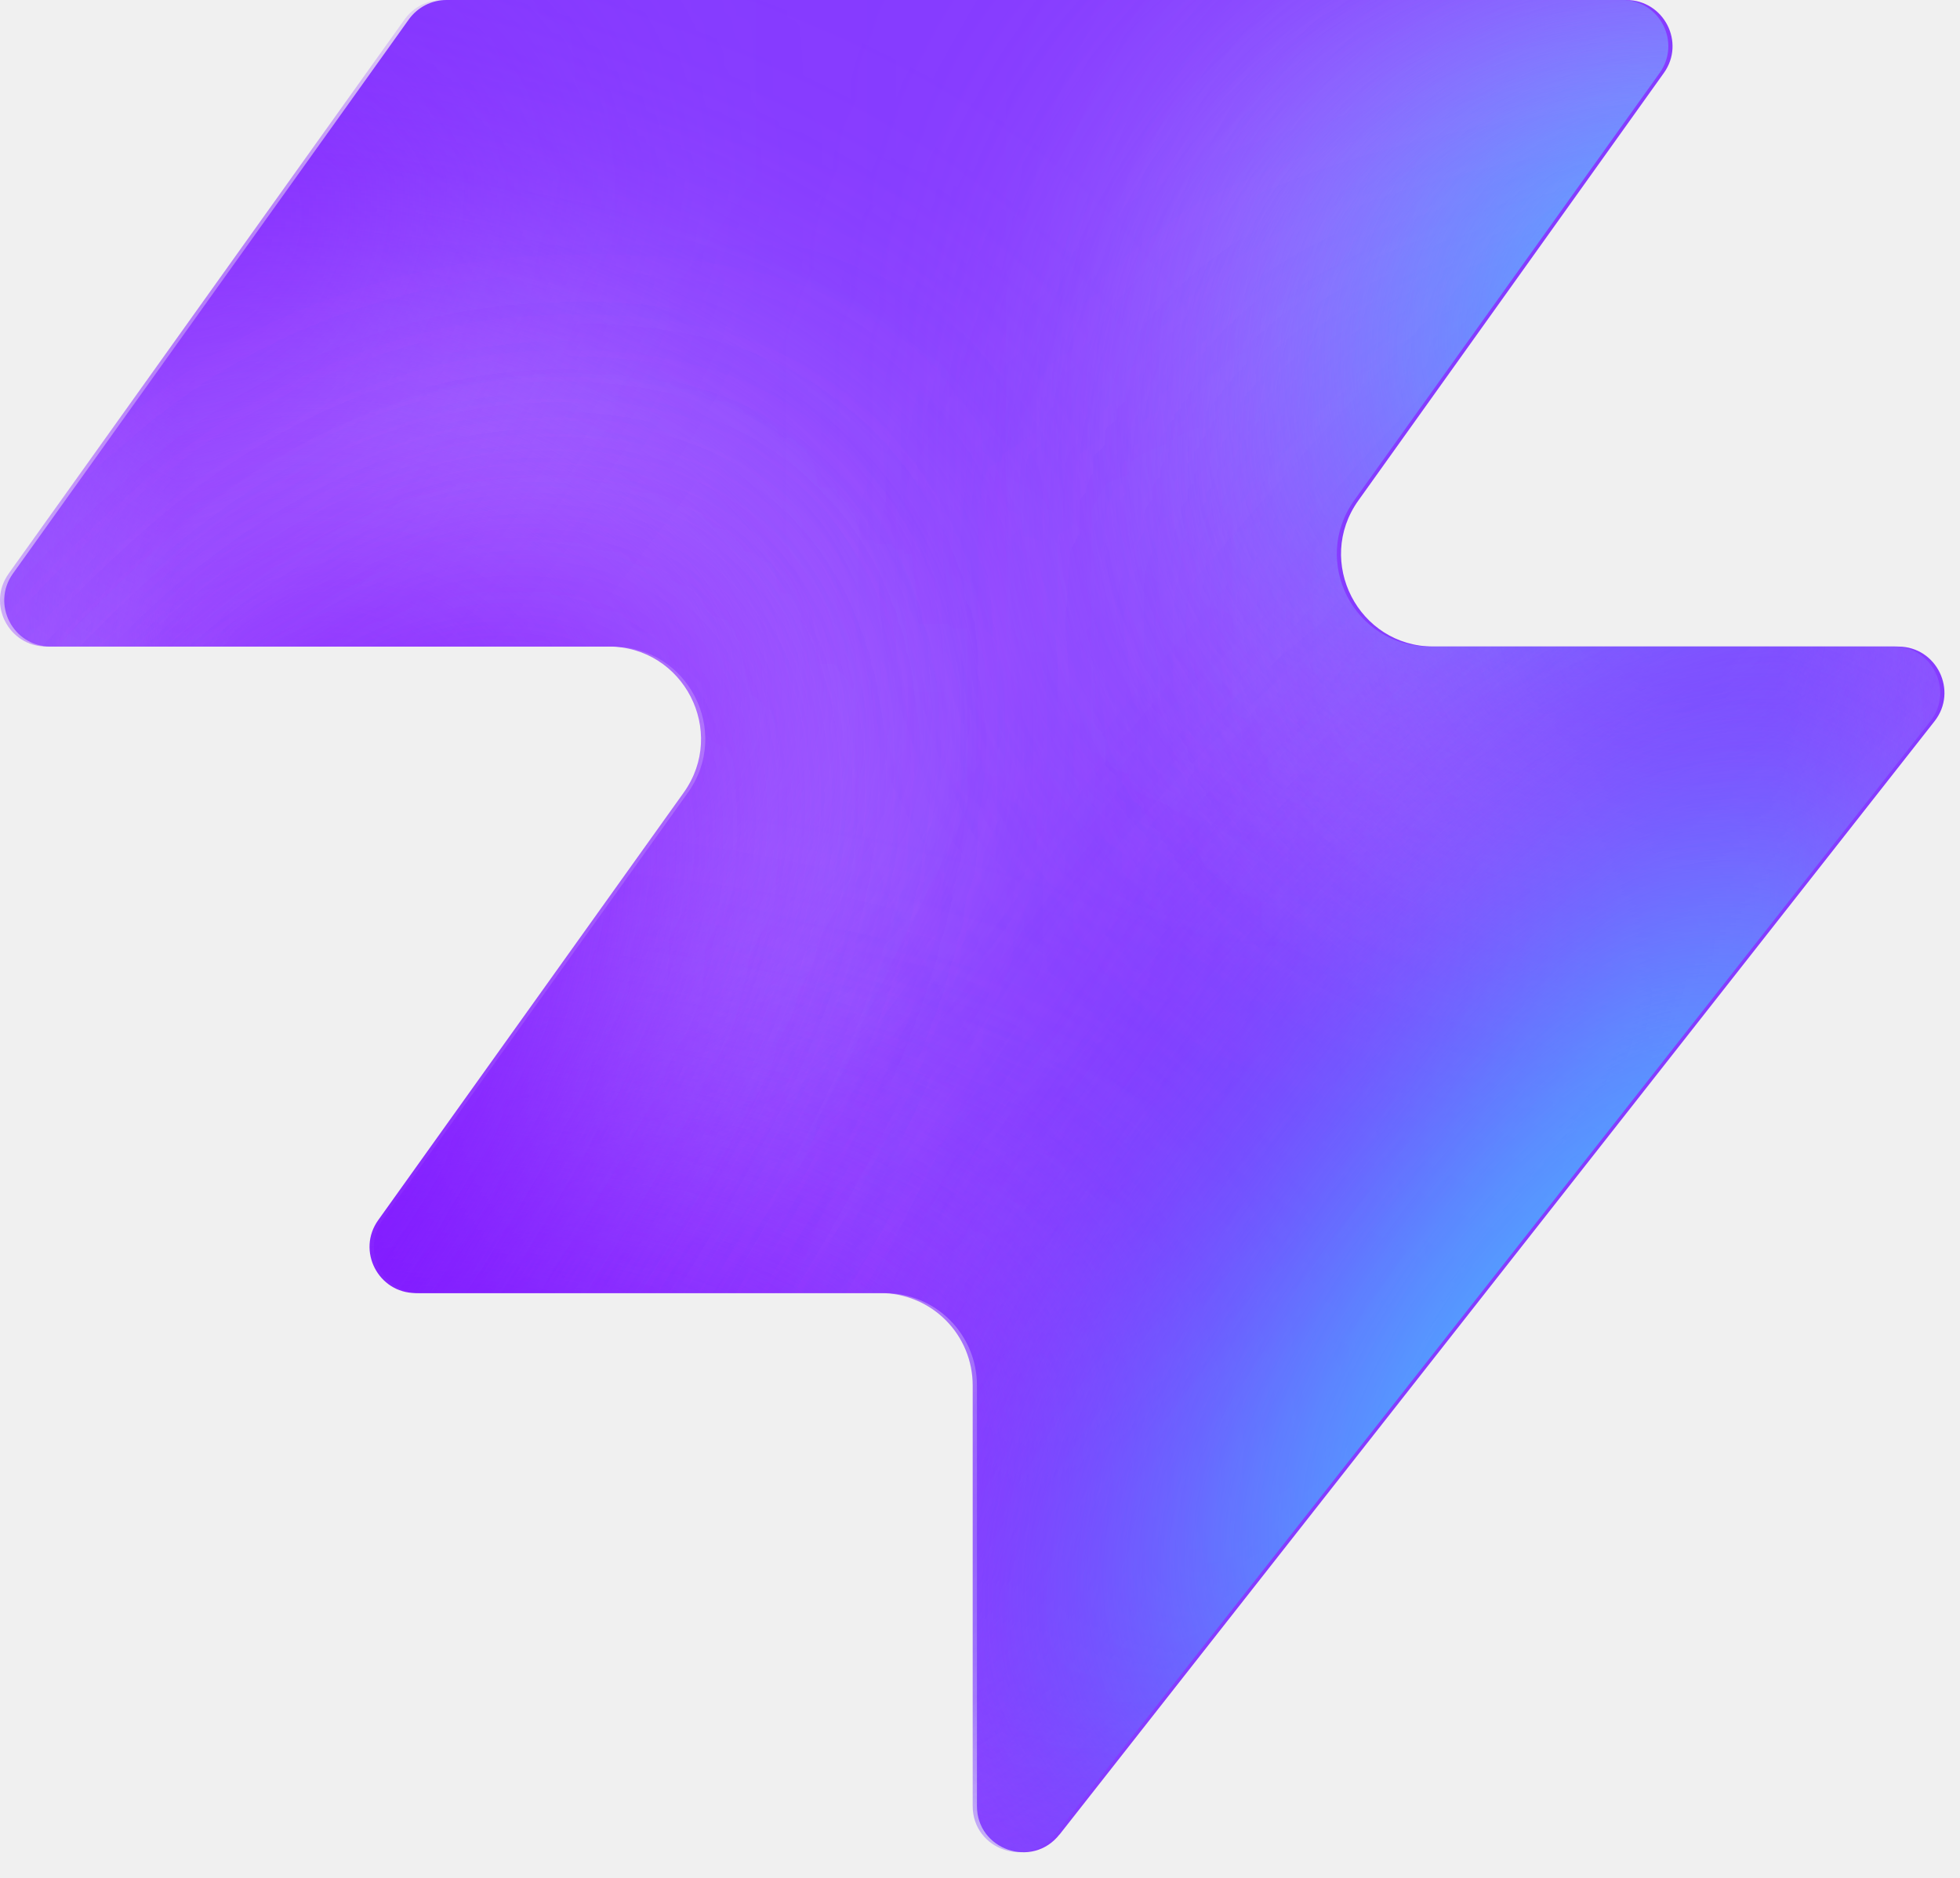
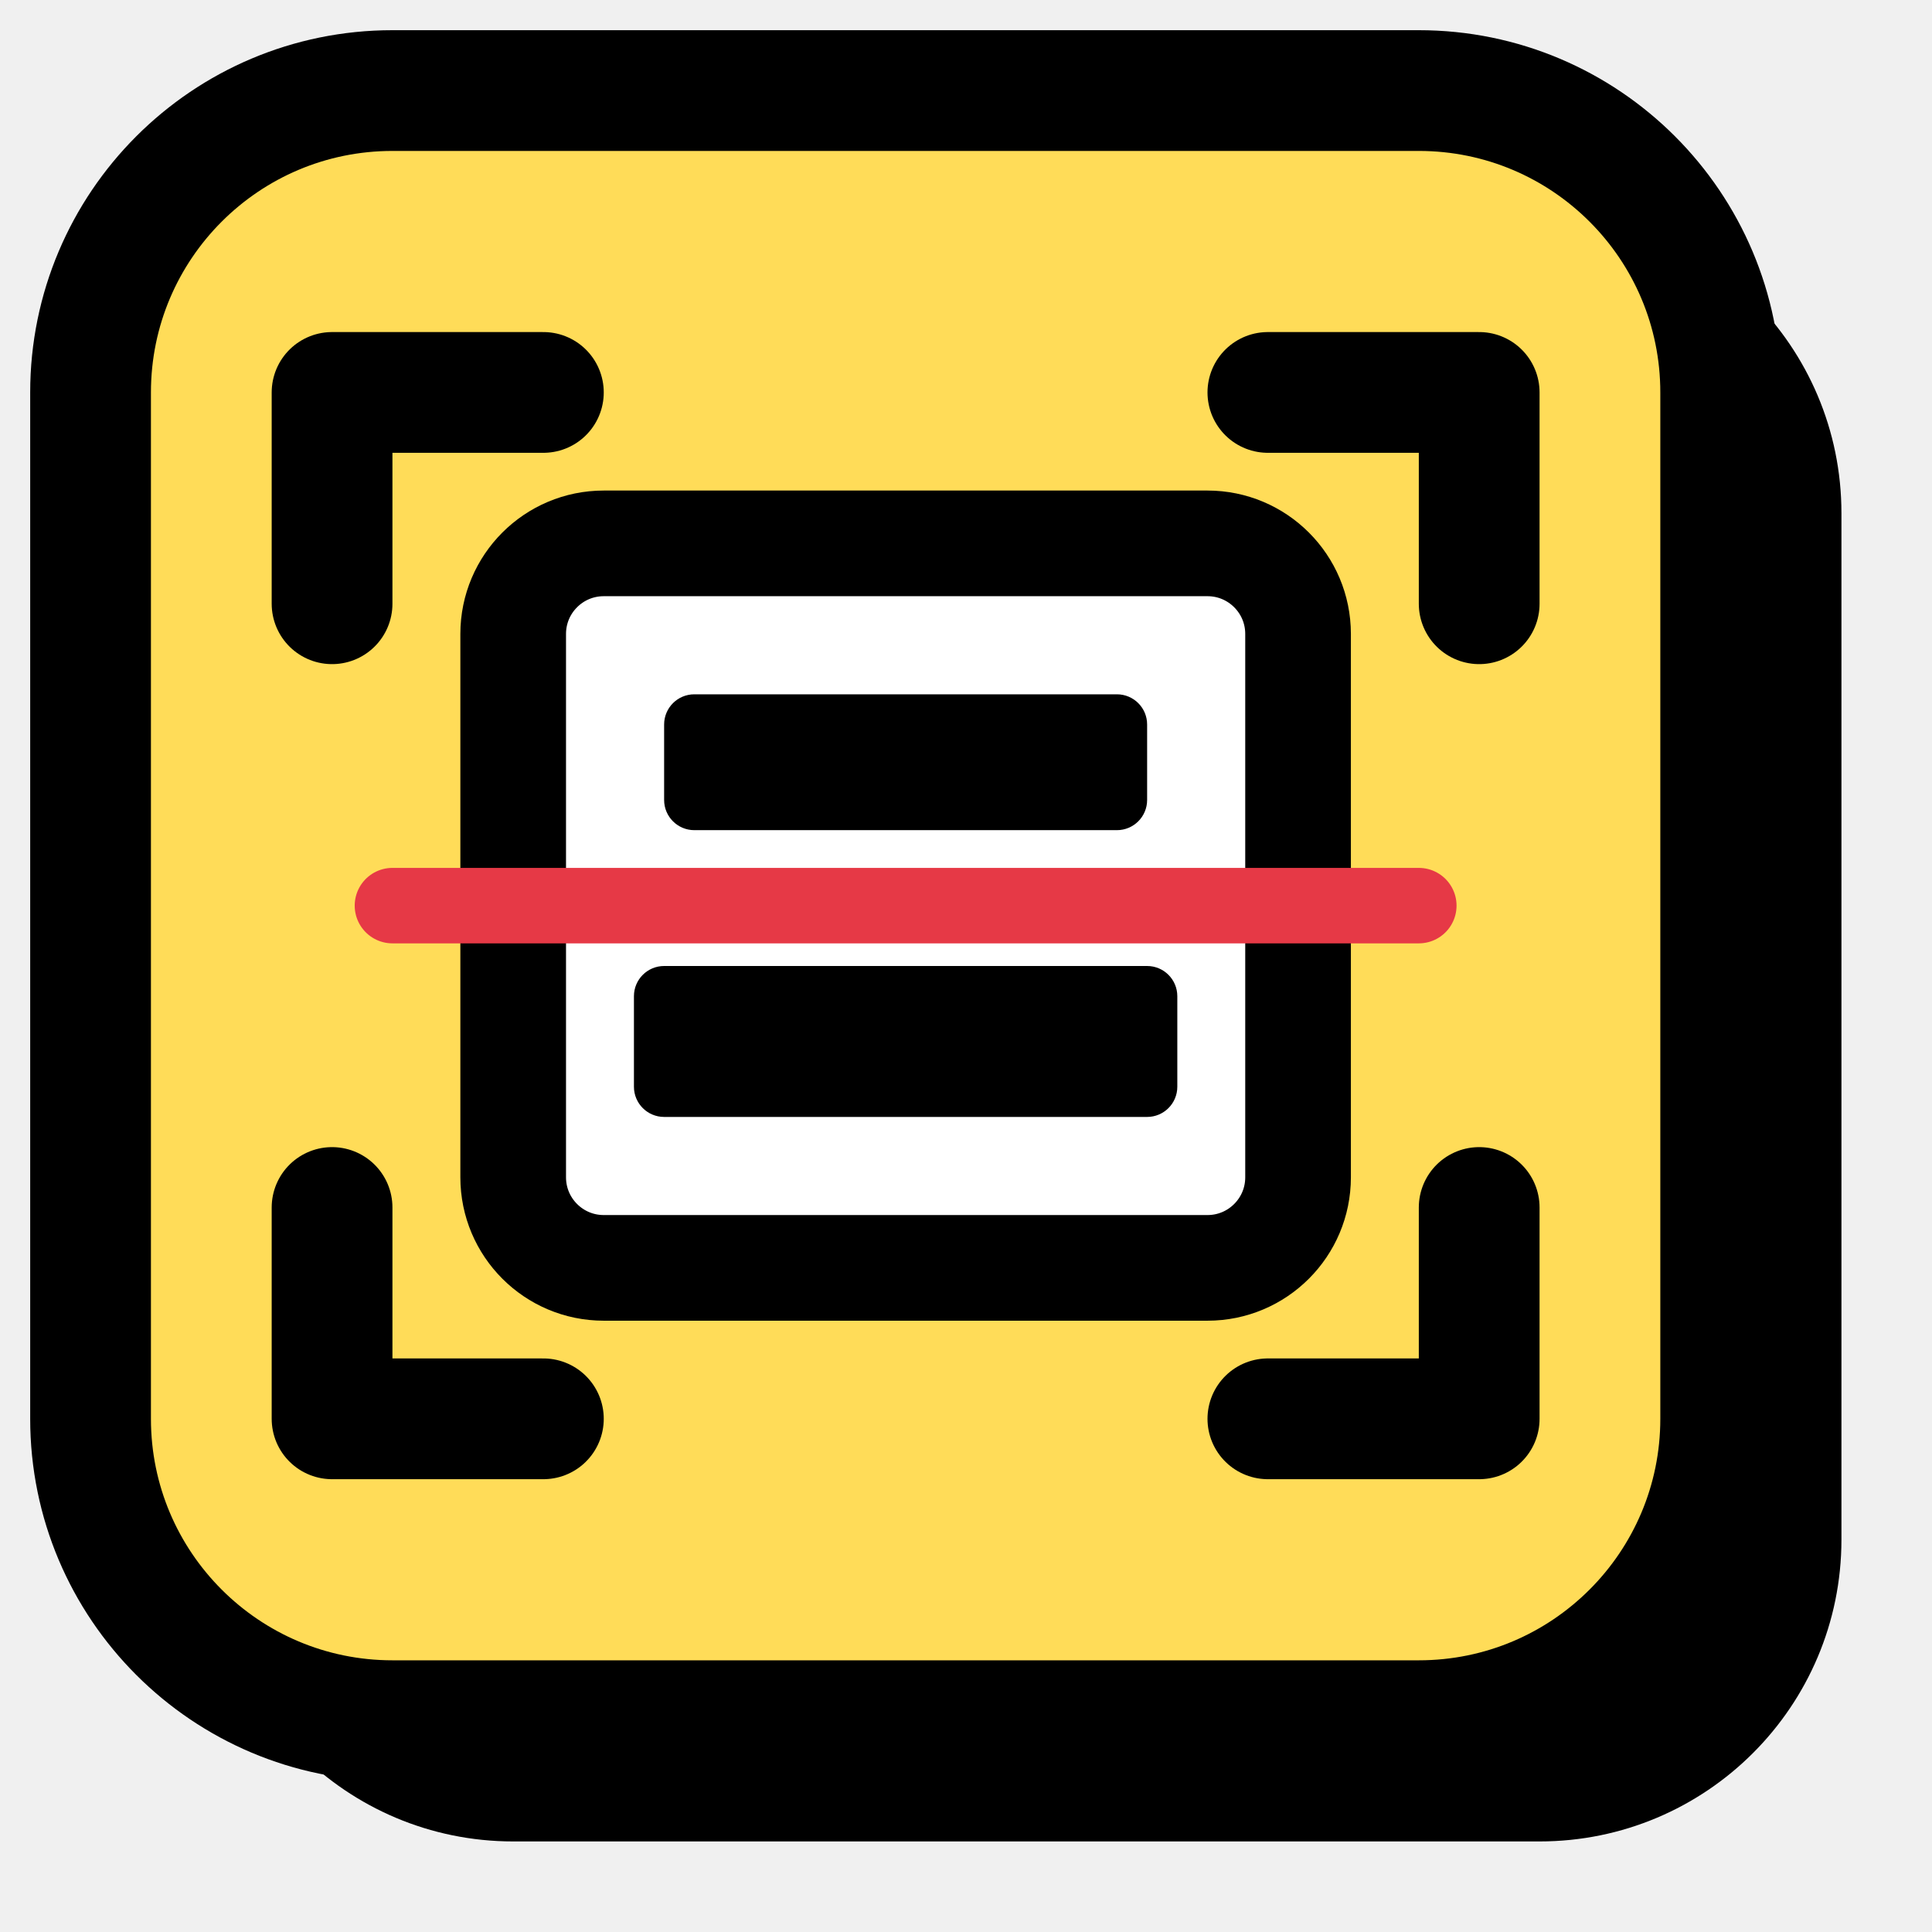
- <svg xmlns="http://www.w3.org/2000/svg" width="48" height="46" fill="none" viewBox="0 0 48 46">
-   <path fill="#863bff" d="M25.946 44.938c-.664.845-2.021.375-2.021-.698V33.937a2.26 2.26 0 0 0-2.262-2.262H10.287c-.92 0-1.456-1.04-.92-1.788l7.48-10.471c1.07-1.497 0-3.578-1.842-3.578H1.237c-.92 0-1.456-1.04-.92-1.788L10.013.474c.214-.297.556-.474.92-.474h28.894c.92 0 1.456 1.04.92 1.788l-7.48 10.471c-1.07 1.498 0 3.579 1.842 3.579h11.377c.943 0 1.473 1.088.89 1.83L25.947 44.94z" style="fill:#863bff;fill:color(display-p3 .525 .23 1);fill-opacity:1" />
-   <mask id="a" width="48" height="46" x="0" y="0" maskUnits="userSpaceOnUse" style="mask-type:alpha">
-     <path fill="#000" d="M25.842 44.938c-.664.844-2.021.375-2.021-.698V33.937a2.26 2.26 0 0 0-2.262-2.262H10.183c-.92 0-1.456-1.04-.92-1.788l7.48-10.471c1.07-1.498 0-3.579-1.842-3.579H1.133c-.92 0-1.456-1.04-.92-1.787L9.91.473c.214-.297.556-.474.92-.474h28.894c.92 0 1.456 1.04.92 1.788l-7.48 10.471c-1.07 1.498 0 3.578 1.842 3.578h11.377c.943 0 1.473 1.088.89 1.832L25.843 44.94z" style="fill:#000;fill-opacity:1" />
-   </mask>
-   <g mask="url(#a)">
-     <g filter="url(#b)">
-       <ellipse cx="5.508" cy="14.704" fill="#ede6ff" rx="5.508" ry="14.704" style="fill:#ede6ff;fill:color(display-p3 .927 .903 1);fill-opacity:1" transform="matrix(.00324 1 1 -.00324 -4.47 31.516)" />
-     </g>
-     <g filter="url(#c)">
-       <ellipse cx="10.399" cy="29.851" fill="#ede6ff" rx="10.399" ry="29.851" style="fill:#ede6ff;fill:color(display-p3 .927 .903 1);fill-opacity:1" transform="matrix(.00324 1 1 -.00324 -39.328 7.883)" />
-     </g>
-     <g filter="url(#d)">
-       <ellipse cx="5.508" cy="30.487" fill="#7e14ff" rx="5.508" ry="30.487" style="fill:#7e14ff;fill:color(display-p3 .492 .077 1);fill-opacity:1" transform="rotate(89.814 -25.913 -14.639)scale(1 -1)" />
-     </g>
-     <g filter="url(#e)">
-       <ellipse cx="5.508" cy="30.599" fill="#7e14ff" rx="5.508" ry="30.599" style="fill:#7e14ff;fill:color(display-p3 .492 .077 1);fill-opacity:1" transform="rotate(89.814 -32.644 -3.334)scale(1 -1)" />
-     </g>
-     <g filter="url(#f)">
-       <ellipse cx="5.508" cy="30.599" fill="#7e14ff" rx="5.508" ry="30.599" style="fill:#7e14ff;fill:color(display-p3 .492 .077 1);fill-opacity:1" transform="matrix(.00324 1 1 -.00324 -34.34 30.47)" />
-     </g>
-     <g filter="url(#g)">
-       <ellipse cx="14.072" cy="22.078" fill="#ede6ff" rx="14.072" ry="22.078" style="fill:#ede6ff;fill:color(display-p3 .927 .903 1);fill-opacity:1" transform="rotate(93.35 24.506 48.493)scale(-1 1)" />
-     </g>
-     <g filter="url(#h)">
-       <ellipse cx="3.47" cy="21.501" fill="#7e14ff" rx="3.47" ry="21.501" style="fill:#7e14ff;fill:color(display-p3 .492 .077 1);fill-opacity:1" transform="rotate(89.009 28.708 47.59)scale(-1 1)" />
-     </g>
-     <g filter="url(#i)">
-       <ellipse cx="3.47" cy="21.501" fill="#7e14ff" rx="3.47" ry="21.501" style="fill:#7e14ff;fill:color(display-p3 .492 .077 1);fill-opacity:1" transform="rotate(89.009 28.708 47.59)scale(-1 1)" />
-     </g>
-     <g filter="url(#j)">
-       <ellipse cx=".387" cy="8.972" fill="#7e14ff" rx="4.407" ry="29.108" style="fill:#7e14ff;fill:color(display-p3 .492 .077 1);fill-opacity:1" transform="rotate(39.51 .387 8.972)" />
-     </g>
-     <g filter="url(#k)">
-       <ellipse cx="47.523" cy="-6.092" fill="#7e14ff" rx="4.407" ry="29.108" style="fill:#7e14ff;fill:color(display-p3 .492 .077 1);fill-opacity:1" transform="rotate(37.892 47.523 -6.092)" />
-     </g>
-     <g filter="url(#l)">
-       <ellipse cx="41.412" cy="6.333" fill="#47bfff" rx="5.971" ry="9.665" style="fill:#47bfff;fill:color(display-p3 .28 .748 1);fill-opacity:1" transform="rotate(37.892 41.412 6.333)" />
-     </g>
-     <g filter="url(#m)">
-       <ellipse cx="-1.879" cy="38.332" fill="#7e14ff" rx="4.407" ry="29.108" style="fill:#7e14ff;fill:color(display-p3 .492 .077 1);fill-opacity:1" transform="rotate(37.892 -1.88 38.332)" />
-     </g>
-     <g filter="url(#n)">
-       <ellipse cx="-1.879" cy="38.332" fill="#7e14ff" rx="4.407" ry="29.108" style="fill:#7e14ff;fill:color(display-p3 .492 .077 1);fill-opacity:1" transform="rotate(37.892 -1.88 38.332)" />
-     </g>
-     <g filter="url(#o)">
-       <ellipse cx="35.651" cy="29.907" fill="#7e14ff" rx="4.407" ry="29.108" style="fill:#7e14ff;fill:color(display-p3 .492 .077 1);fill-opacity:1" transform="rotate(37.892 35.651 29.907)" />
-     </g>
-     <g filter="url(#p)">
-       <ellipse cx="38.418" cy="32.4" fill="#47bfff" rx="5.971" ry="15.297" style="fill:#47bfff;fill:color(display-p3 .28 .748 1);fill-opacity:1" transform="rotate(37.892 38.418 32.4)" />
-     </g>
-   </g>
-   <defs>
-     <filter id="b" width="60.045" height="41.654" x="-19.77" y="16.149" color-interpolation-filters="sRGB" filterUnits="userSpaceOnUse">
-       <feFlood flood-opacity="0" result="BackgroundImageFix" />
-       <feBlend in="SourceGraphic" in2="BackgroundImageFix" result="shape" />
-       <feGaussianBlur result="effect1_foregroundBlur_2002_17158" stdDeviation="7.659" />
-     </filter>
-     <filter id="c" width="90.34" height="51.437" x="-54.613" y="-7.533" color-interpolation-filters="sRGB" filterUnits="userSpaceOnUse">
-       <feFlood flood-opacity="0" result="BackgroundImageFix" />
-       <feBlend in="SourceGraphic" in2="BackgroundImageFix" result="shape" />
-       <feGaussianBlur result="effect1_foregroundBlur_2002_17158" stdDeviation="7.659" />
-     </filter>
-     <filter id="d" width="79.355" height="29.4" x="-49.64" y="2.03" color-interpolation-filters="sRGB" filterUnits="userSpaceOnUse">
-       <feFlood flood-opacity="0" result="BackgroundImageFix" />
-       <feBlend in="SourceGraphic" in2="BackgroundImageFix" result="shape" />
-       <feGaussianBlur result="effect1_foregroundBlur_2002_17158" stdDeviation="4.596" />
-     </filter>
-     <filter id="e" width="79.579" height="29.4" x="-45.045" y="20.029" color-interpolation-filters="sRGB" filterUnits="userSpaceOnUse">
-       <feFlood flood-opacity="0" result="BackgroundImageFix" />
-       <feBlend in="SourceGraphic" in2="BackgroundImageFix" result="shape" />
-       <feGaussianBlur result="effect1_foregroundBlur_2002_17158" stdDeviation="4.596" />
-     </filter>
-     <filter id="f" width="79.579" height="29.4" x="-43.513" y="21.178" color-interpolation-filters="sRGB" filterUnits="userSpaceOnUse">
-       <feFlood flood-opacity="0" result="BackgroundImageFix" />
-       <feBlend in="SourceGraphic" in2="BackgroundImageFix" result="shape" />
-       <feGaussianBlur result="effect1_foregroundBlur_2002_17158" stdDeviation="4.596" />
-     </filter>
-     <filter id="g" width="74.749" height="58.852" x="15.756" y="-17.901" color-interpolation-filters="sRGB" filterUnits="userSpaceOnUse">
-       <feFlood flood-opacity="0" result="BackgroundImageFix" />
-       <feBlend in="SourceGraphic" in2="BackgroundImageFix" result="shape" />
-       <feGaussianBlur result="effect1_foregroundBlur_2002_17158" stdDeviation="7.659" />
-     </filter>
-     <filter id="h" width="61.377" height="25.362" x="23.548" y="2.284" color-interpolation-filters="sRGB" filterUnits="userSpaceOnUse">
-       <feFlood flood-opacity="0" result="BackgroundImageFix" />
-       <feBlend in="SourceGraphic" in2="BackgroundImageFix" result="shape" />
-       <feGaussianBlur result="effect1_foregroundBlur_2002_17158" stdDeviation="4.596" />
-     </filter>
-     <filter id="i" width="61.377" height="25.362" x="23.548" y="2.284" color-interpolation-filters="sRGB" filterUnits="userSpaceOnUse">
-       <feFlood flood-opacity="0" result="BackgroundImageFix" />
-       <feBlend in="SourceGraphic" in2="BackgroundImageFix" result="shape" />
-       <feGaussianBlur result="effect1_foregroundBlur_2002_17158" stdDeviation="4.596" />
-     </filter>
-     <filter id="j" width="56.045" height="63.649" x="-27.636" y="-22.853" color-interpolation-filters="sRGB" filterUnits="userSpaceOnUse">
-       <feFlood flood-opacity="0" result="BackgroundImageFix" />
-       <feBlend in="SourceGraphic" in2="BackgroundImageFix" result="shape" />
-       <feGaussianBlur result="effect1_foregroundBlur_2002_17158" stdDeviation="4.596" />
-     </filter>
-     <filter id="k" width="54.814" height="64.646" x="20.116" y="-38.415" color-interpolation-filters="sRGB" filterUnits="userSpaceOnUse">
-       <feFlood flood-opacity="0" result="BackgroundImageFix" />
-       <feBlend in="SourceGraphic" in2="BackgroundImageFix" result="shape" />
-       <feGaussianBlur result="effect1_foregroundBlur_2002_17158" stdDeviation="4.596" />
-     </filter>
-     <filter id="l" width="33.541" height="35.313" x="24.641" y="-11.323" color-interpolation-filters="sRGB" filterUnits="userSpaceOnUse">
-       <feFlood flood-opacity="0" result="BackgroundImageFix" />
-       <feBlend in="SourceGraphic" in2="BackgroundImageFix" result="shape" />
-       <feGaussianBlur result="effect1_foregroundBlur_2002_17158" stdDeviation="4.596" />
-     </filter>
-     <filter id="m" width="54.814" height="64.646" x="-29.286" y="6.009" color-interpolation-filters="sRGB" filterUnits="userSpaceOnUse">
-       <feFlood flood-opacity="0" result="BackgroundImageFix" />
-       <feBlend in="SourceGraphic" in2="BackgroundImageFix" result="shape" />
-       <feGaussianBlur result="effect1_foregroundBlur_2002_17158" stdDeviation="4.596" />
-     </filter>
-     <filter id="n" width="54.814" height="64.646" x="-29.286" y="6.009" color-interpolation-filters="sRGB" filterUnits="userSpaceOnUse">
-       <feFlood flood-opacity="0" result="BackgroundImageFix" />
-       <feBlend in="SourceGraphic" in2="BackgroundImageFix" result="shape" />
-       <feGaussianBlur result="effect1_foregroundBlur_2002_17158" stdDeviation="4.596" />
-     </filter>
-     <filter id="o" width="54.814" height="64.646" x="8.244" y="-2.416" color-interpolation-filters="sRGB" filterUnits="userSpaceOnUse">
-       <feFlood flood-opacity="0" result="BackgroundImageFix" />
-       <feBlend in="SourceGraphic" in2="BackgroundImageFix" result="shape" />
-       <feGaussianBlur result="effect1_foregroundBlur_2002_17158" stdDeviation="4.596" />
-     </filter>
-     <filter id="p" width="39.409" height="43.623" x="18.713" y="10.588" color-interpolation-filters="sRGB" filterUnits="userSpaceOnUse">
-       <feFlood flood-opacity="0" result="BackgroundImageFix" />
-       <feBlend in="SourceGraphic" in2="BackgroundImageFix" result="shape" />
-       <feGaussianBlur result="effect1_foregroundBlur_2002_17158" stdDeviation="4.596" />
-     </filter>
-   </defs>
+ <svg xmlns="http://www.w3.org/2000/svg" viewBox="0 0 64 64">
+   <rect x="7" y="7" width="54" height="54" rx="10" fill="#000" />
+   <rect x="3" y="3" width="54" height="54" rx="10" fill="#ffdc58" stroke="#000" stroke-width="4" />
+   <path d="M11 20v-7h7M49 20v-7h-7M11 40v7h7M49 40v7h-7" fill="none" stroke="#000" stroke-width="4" stroke-linecap="round" stroke-linejoin="round" />
+   <rect x="17" y="18" width="26" height="24" rx="3" fill="#fff" stroke="#000" stroke-width="3.5" />
+   <rect x="22" y="23" width="16" height="4.5" rx="1" fill="#000" />
+   <rect x="21" y="32" width="18" height="5" rx="1" fill="#000" />
+   <path d="M13 30h34" stroke="#e63946" stroke-width="2.5" stroke-linecap="round" />
</svg>
